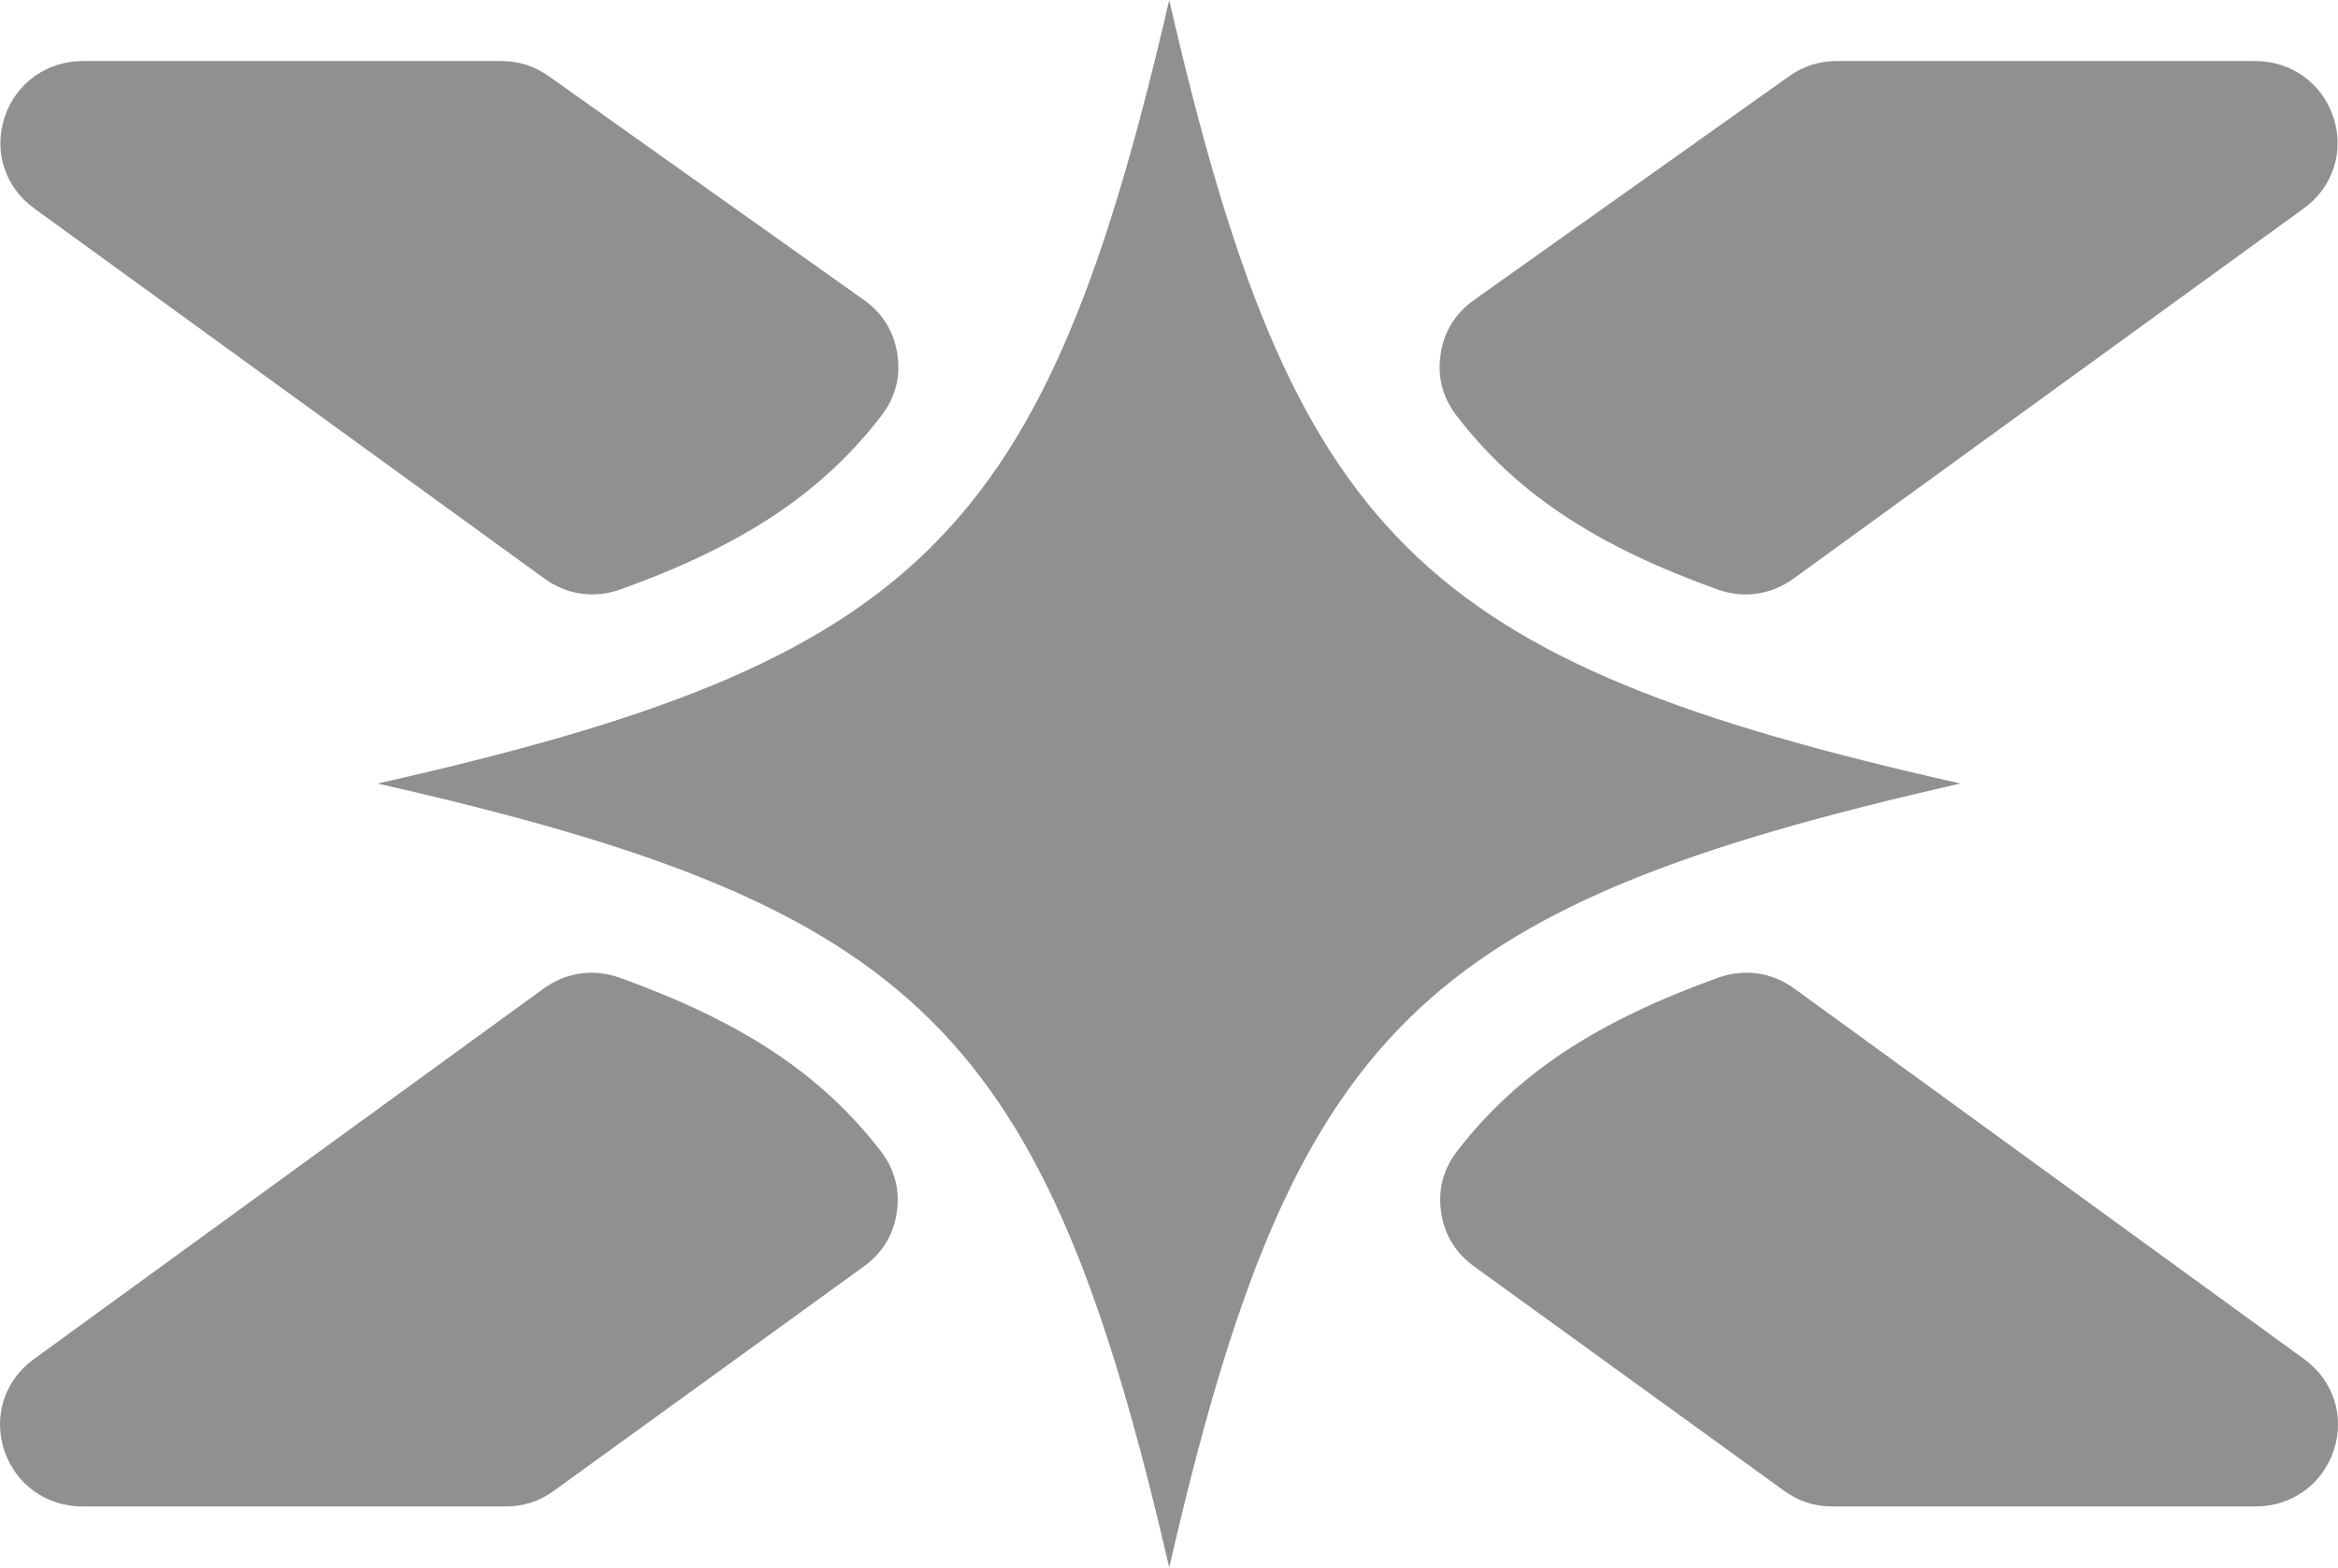
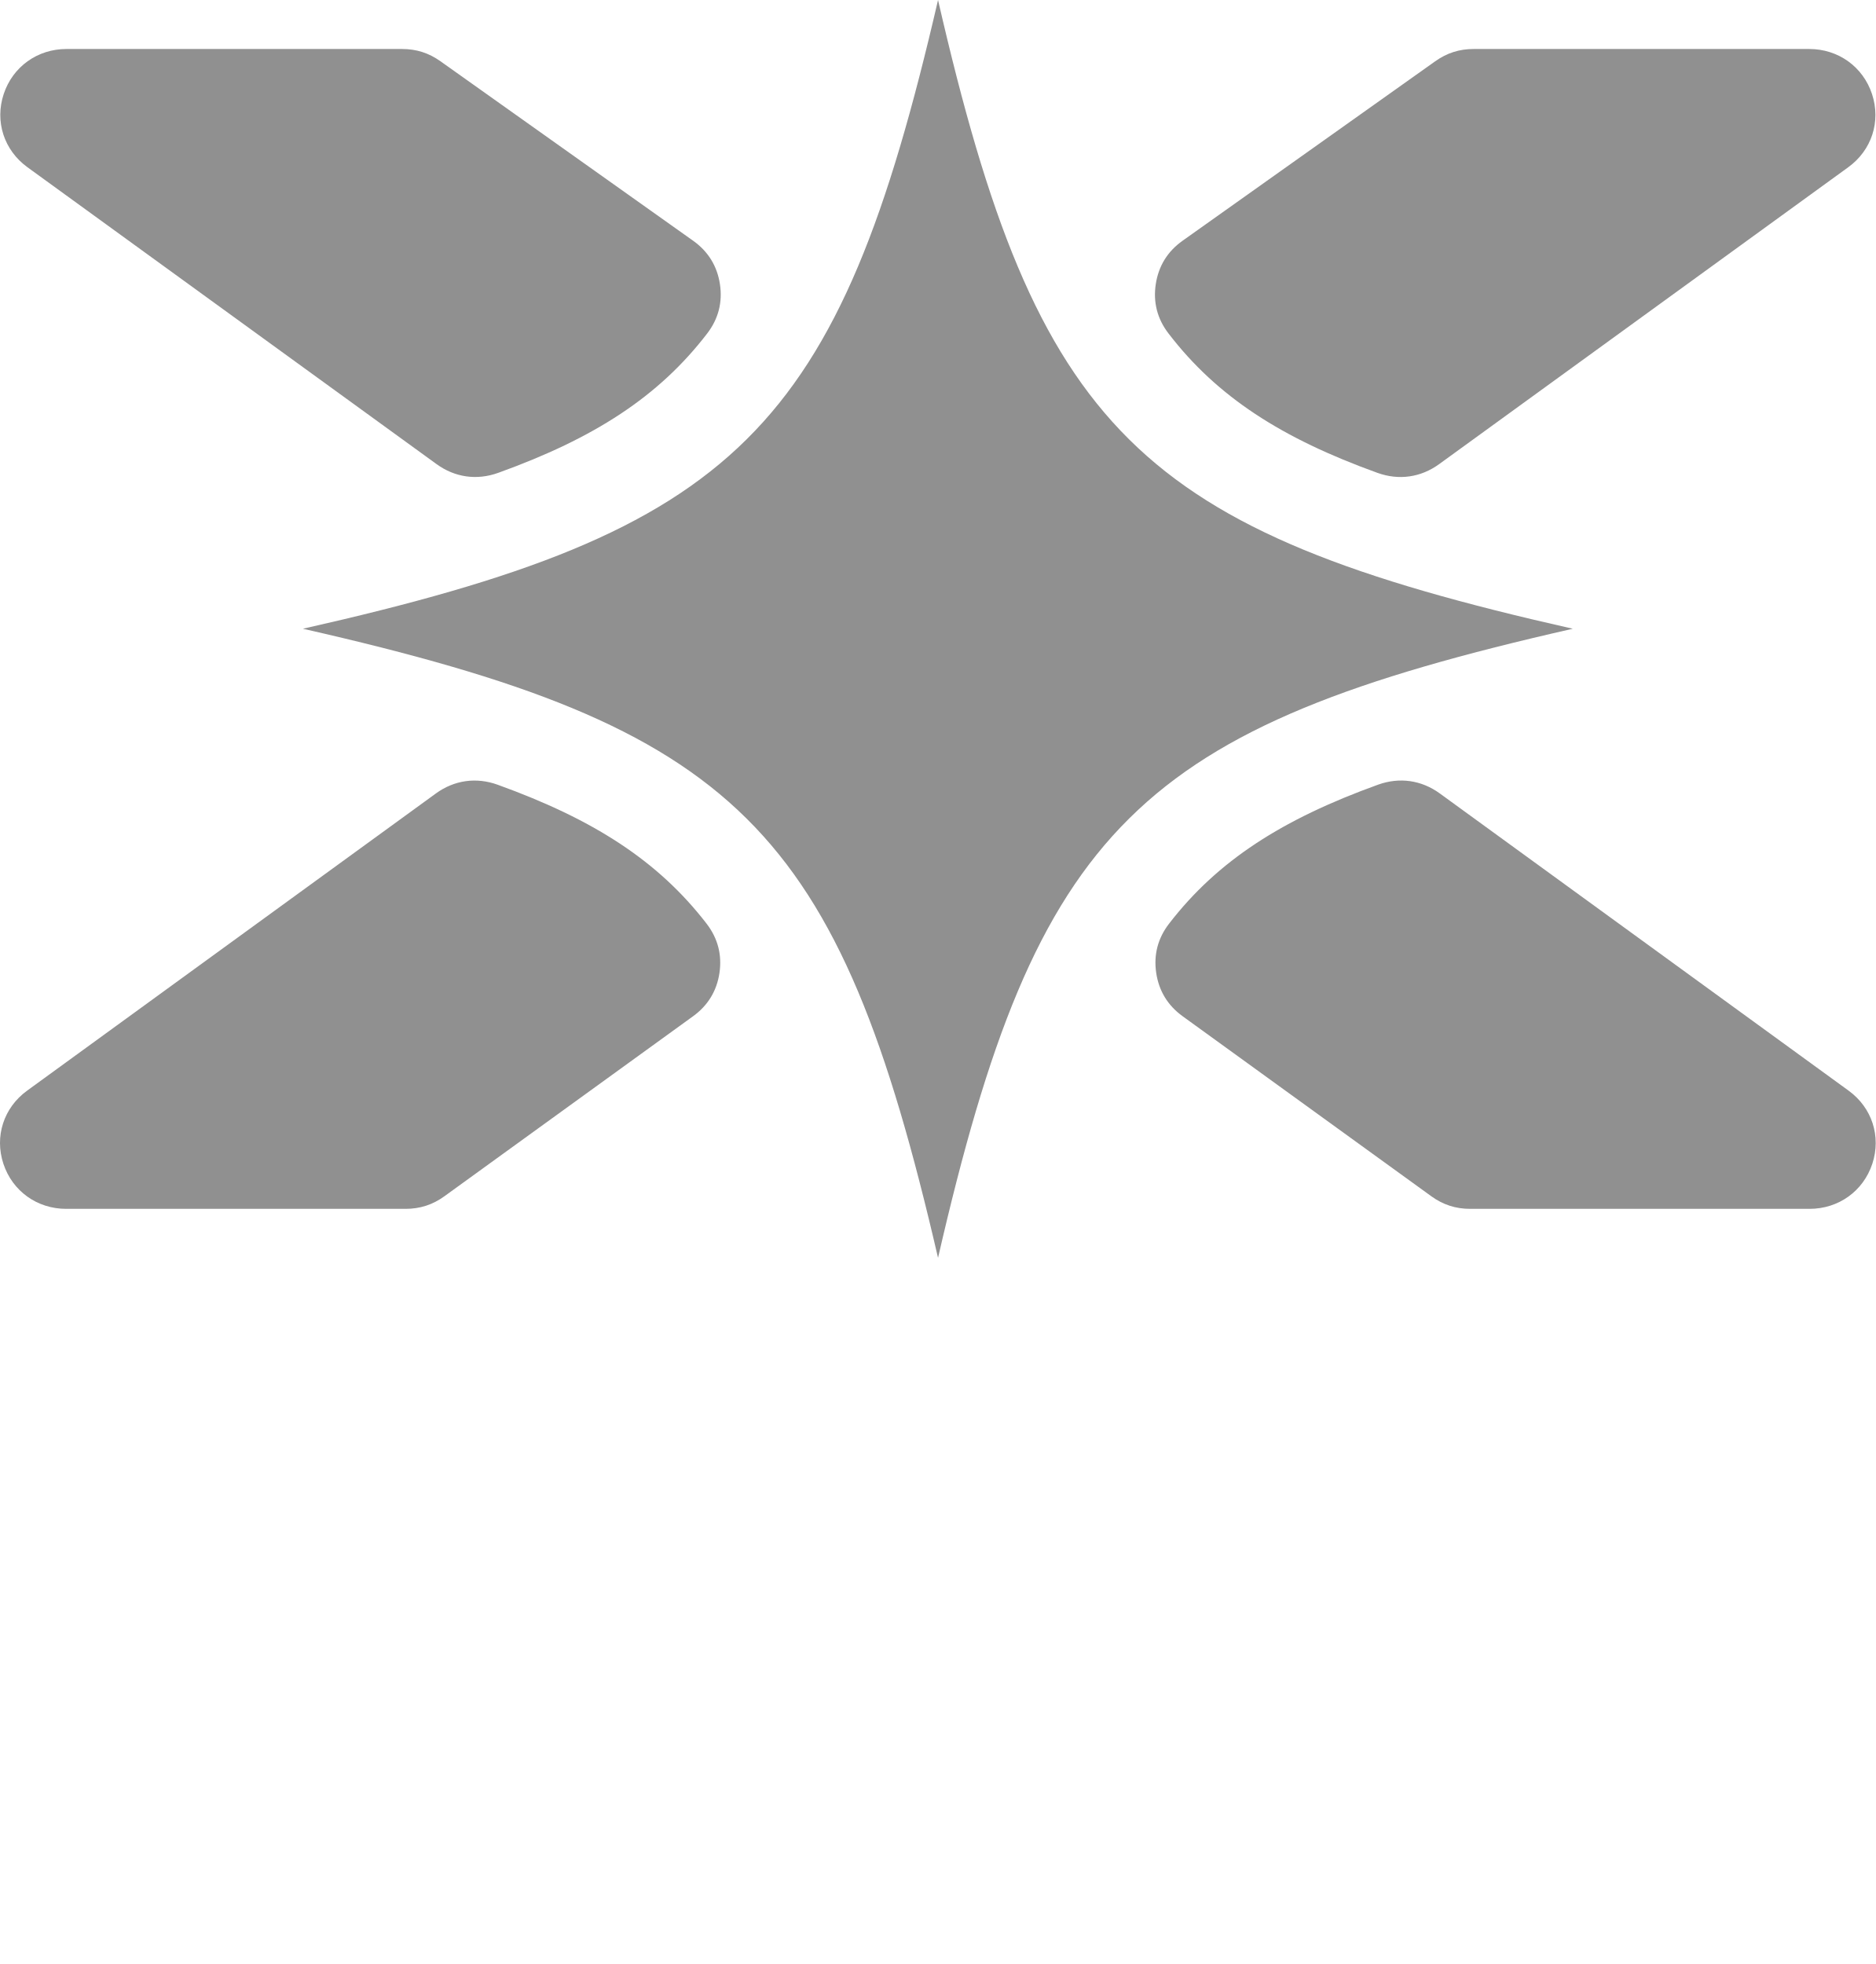
- <svg xmlns="http://www.w3.org/2000/svg" fill="none" version="1.1" width="85" height="57" viewBox="0 0 85 57">
-   <path d="M18.215,2.22L3.013,2.22C1.696,2.22,0.577,3.024,0.167,4.264C-0.242,5.504,0.181,6.807,1.243,7.578L19.785,21.033C20.616,21.636,21.61,21.776,22.578,21.427C26.916,19.864,29.844,17.983,32.047,15.112C32.555,14.45,32.749,13.698,32.624,12.876C32.499,12.054,32.09,11.392,31.408,10.908L19.96,2.776C19.429,2.399,18.868,2.22,18.215,2.22L18.215,2.22ZM53.59,46.05L64.861,54.209C65.396,54.596,65.965,54.78,66.627,54.78L82.001,54.78C83.317,54.78,84.436,53.977,84.846,52.738C85.255,51.498,84.833,50.195,83.772,49.424L65.244,35.954C64.413,35.35,63.417,35.209,62.448,35.558C58.112,37.123,55.181,38.998,52.978,41.856C52.47,42.514,52.274,43.262,52.394,44.081C52.514,44.9,52.916,45.562,53.59,46.05L53.59,46.05ZM31.407,46.052L20.139,54.209C19.604,54.596,19.035,54.78,18.372,54.78L2.999,54.78C1.683,54.78,0.564,53.977,0.154,52.738C-0.255,51.498,0.167,50.195,1.228,49.424L19.754,35.955C20.585,35.351,21.581,35.21,22.55,35.56C26.884,37.124,29.815,38.998,32.02,41.857C32.527,42.515,32.723,43.262,32.604,44.082C32.484,44.901,32.082,45.563,31.407,46.052L31.407,46.052ZM66.784,2.22L81.987,2.22C83.304,2.22,84.423,3.024,84.833,4.264C85.242,5.504,84.819,6.807,83.756,7.578L65.214,21.034C64.383,21.637,63.389,21.777,62.421,21.428C58.083,19.865,55.154,17.984,52.952,15.111C52.444,14.45,52.25,13.698,52.375,12.876C52.5,12.054,52.909,11.392,53.591,10.908L65.04,2.776C65.571,2.399,66.131,2.22,66.785,2.22L66.784,2.22ZM13.727,28.492C33.491,24.037,37.983,19.56,42.508,0C47.003,19.563,51.52,24.04,71.273,28.492C51.528,32.971,47.004,37.432,42.508,57C37.982,37.436,33.484,32.974,13.727,28.492L13.727,28.492Z" fill="#909090" fill-opacity="1" style="mix-blend-mode:passthrough" />
+ <svg xmlns="http://www.w3.org/2000/svg" fill="none" version="1.1" width="85" height="89" viewBox="0 0 85 89">
+   <defs>
+     <clipPath id="master_svg0_1_702">
+       <rect x="0" y="0" width="85" height="57" rx="0" />
+     </clipPath>
+   </defs>
+   <g clip-path="url(#master_svg0_1_702)">
+     <path d="M18.215,2.22L3.013,2.22C1.696,2.22,0.577,3.024,0.167,4.264C-0.242,5.504,0.181,6.807,1.243,7.578L19.785,21.033C20.616,21.636,21.61,21.776,22.578,21.427C26.916,19.864,29.844,17.983,32.047,15.112C32.555,14.45,32.749,13.698,32.624,12.876C32.499,12.054,32.09,11.392,31.408,10.908L19.96,2.776C19.429,2.399,18.868,2.22,18.215,2.22ZM53.59,46.05L64.861,54.209C65.396,54.596,65.965,54.78,66.627,54.78L82.001,54.78C83.317,54.78,84.436,53.977,84.846,52.738C85.255,51.498,84.833,50.195,83.772,49.424L65.244,35.954C64.413,35.35,63.417,35.209,62.448,35.558C58.112,37.123,55.181,38.998,52.978,41.856C52.47,42.514,52.274,43.262,52.394,44.081C52.514,44.9,52.916,45.562,53.59,46.05ZM31.407,46.052L20.139,54.209C19.604,54.596,19.035,54.78,18.372,54.78L2.999,54.78C1.683,54.78,0.564,53.977,0.154,52.738C-0.255,51.498,0.167,50.195,1.228,49.424L19.754,35.955C20.585,35.351,21.581,35.21,22.55,35.56C26.884,37.124,29.815,38.998,32.02,41.857C32.527,42.515,32.723,43.262,32.604,44.082C32.484,44.901,32.082,45.563,31.407,46.052ZM66.784,2.22L81.987,2.22C83.304,2.22,84.423,3.024,84.833,4.264C85.242,5.504,84.819,6.807,83.756,7.578L65.214,21.034C64.383,21.637,63.389,21.777,62.421,21.428C58.083,19.865,55.154,17.984,52.952,15.111C52.444,14.45,52.25,13.698,52.375,12.876C52.5,12.054,52.909,11.392,53.591,10.908L65.04,2.776C65.571,2.399,66.131,2.22,66.784,2.22ZM13.727,28.492C33.491,24.037,37.983,19.56,42.508,0C47.003,19.563,51.52,24.04,71.273,28.492C51.528,32.971,47.004,37.432,42.508,57C37.982,37.436,33.484,32.974,13.727,28.492Z" fill="#909090" fill-opacity="1" />
+   </g>
</svg>
